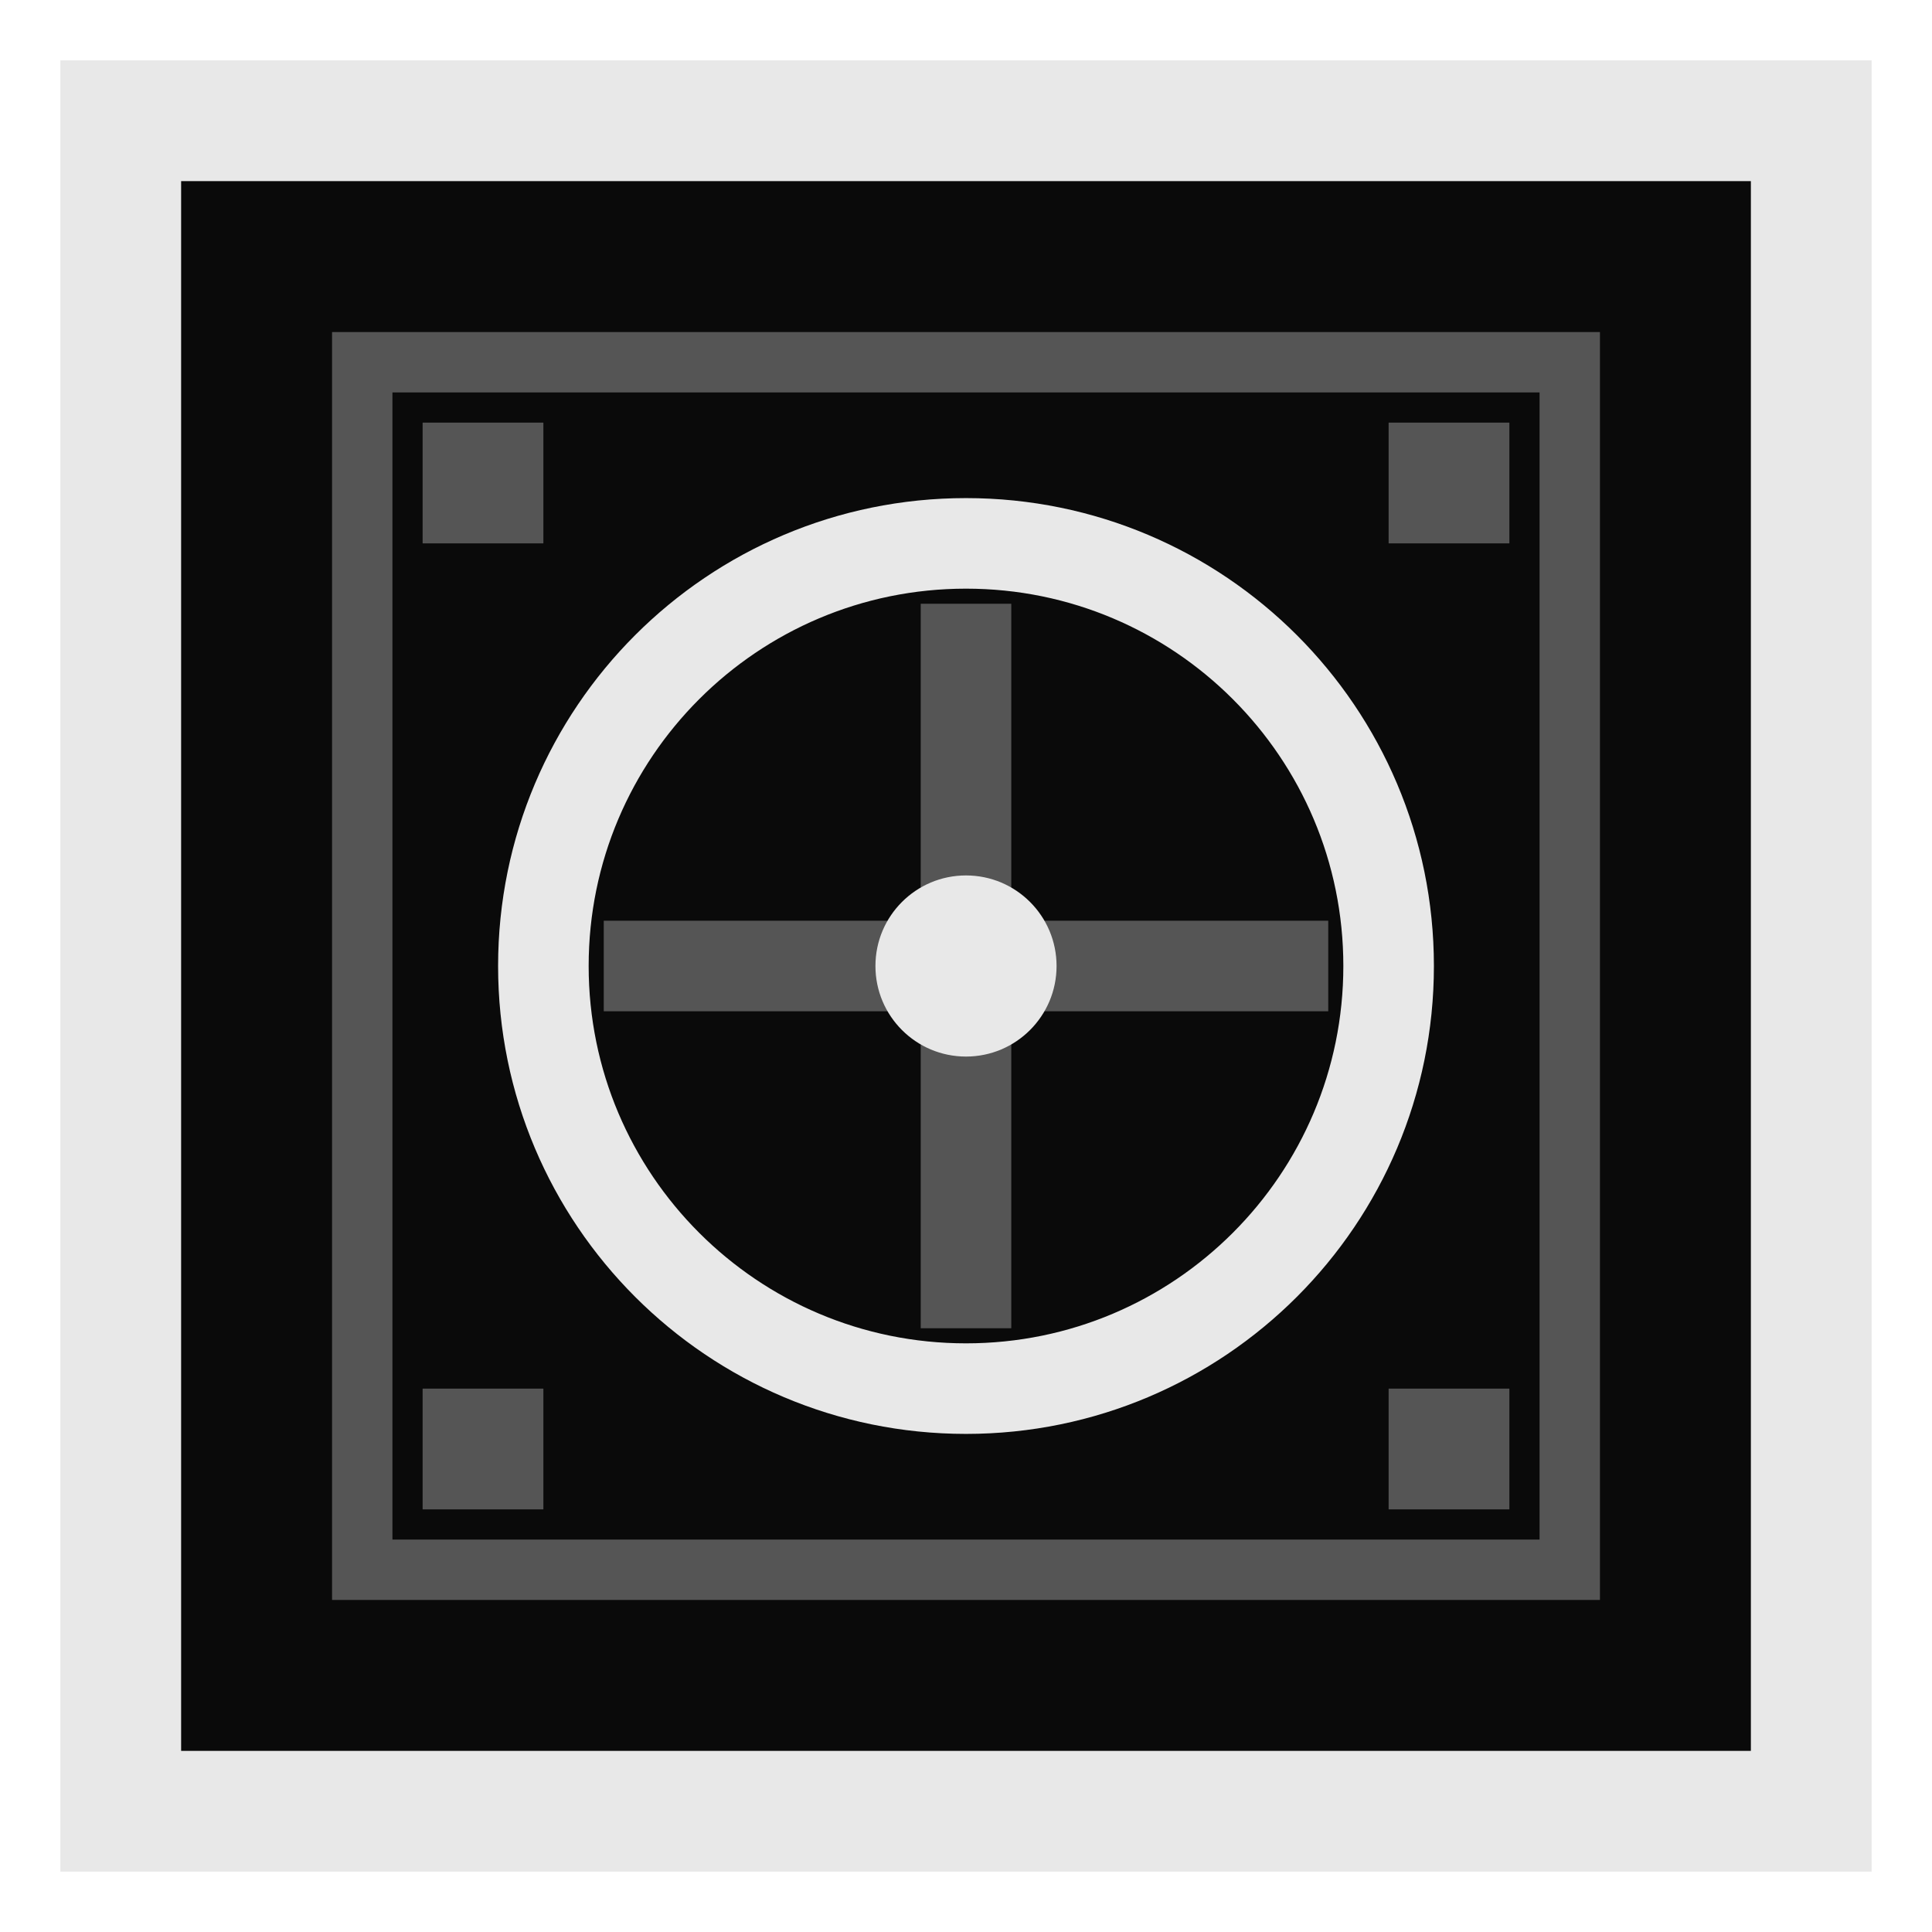
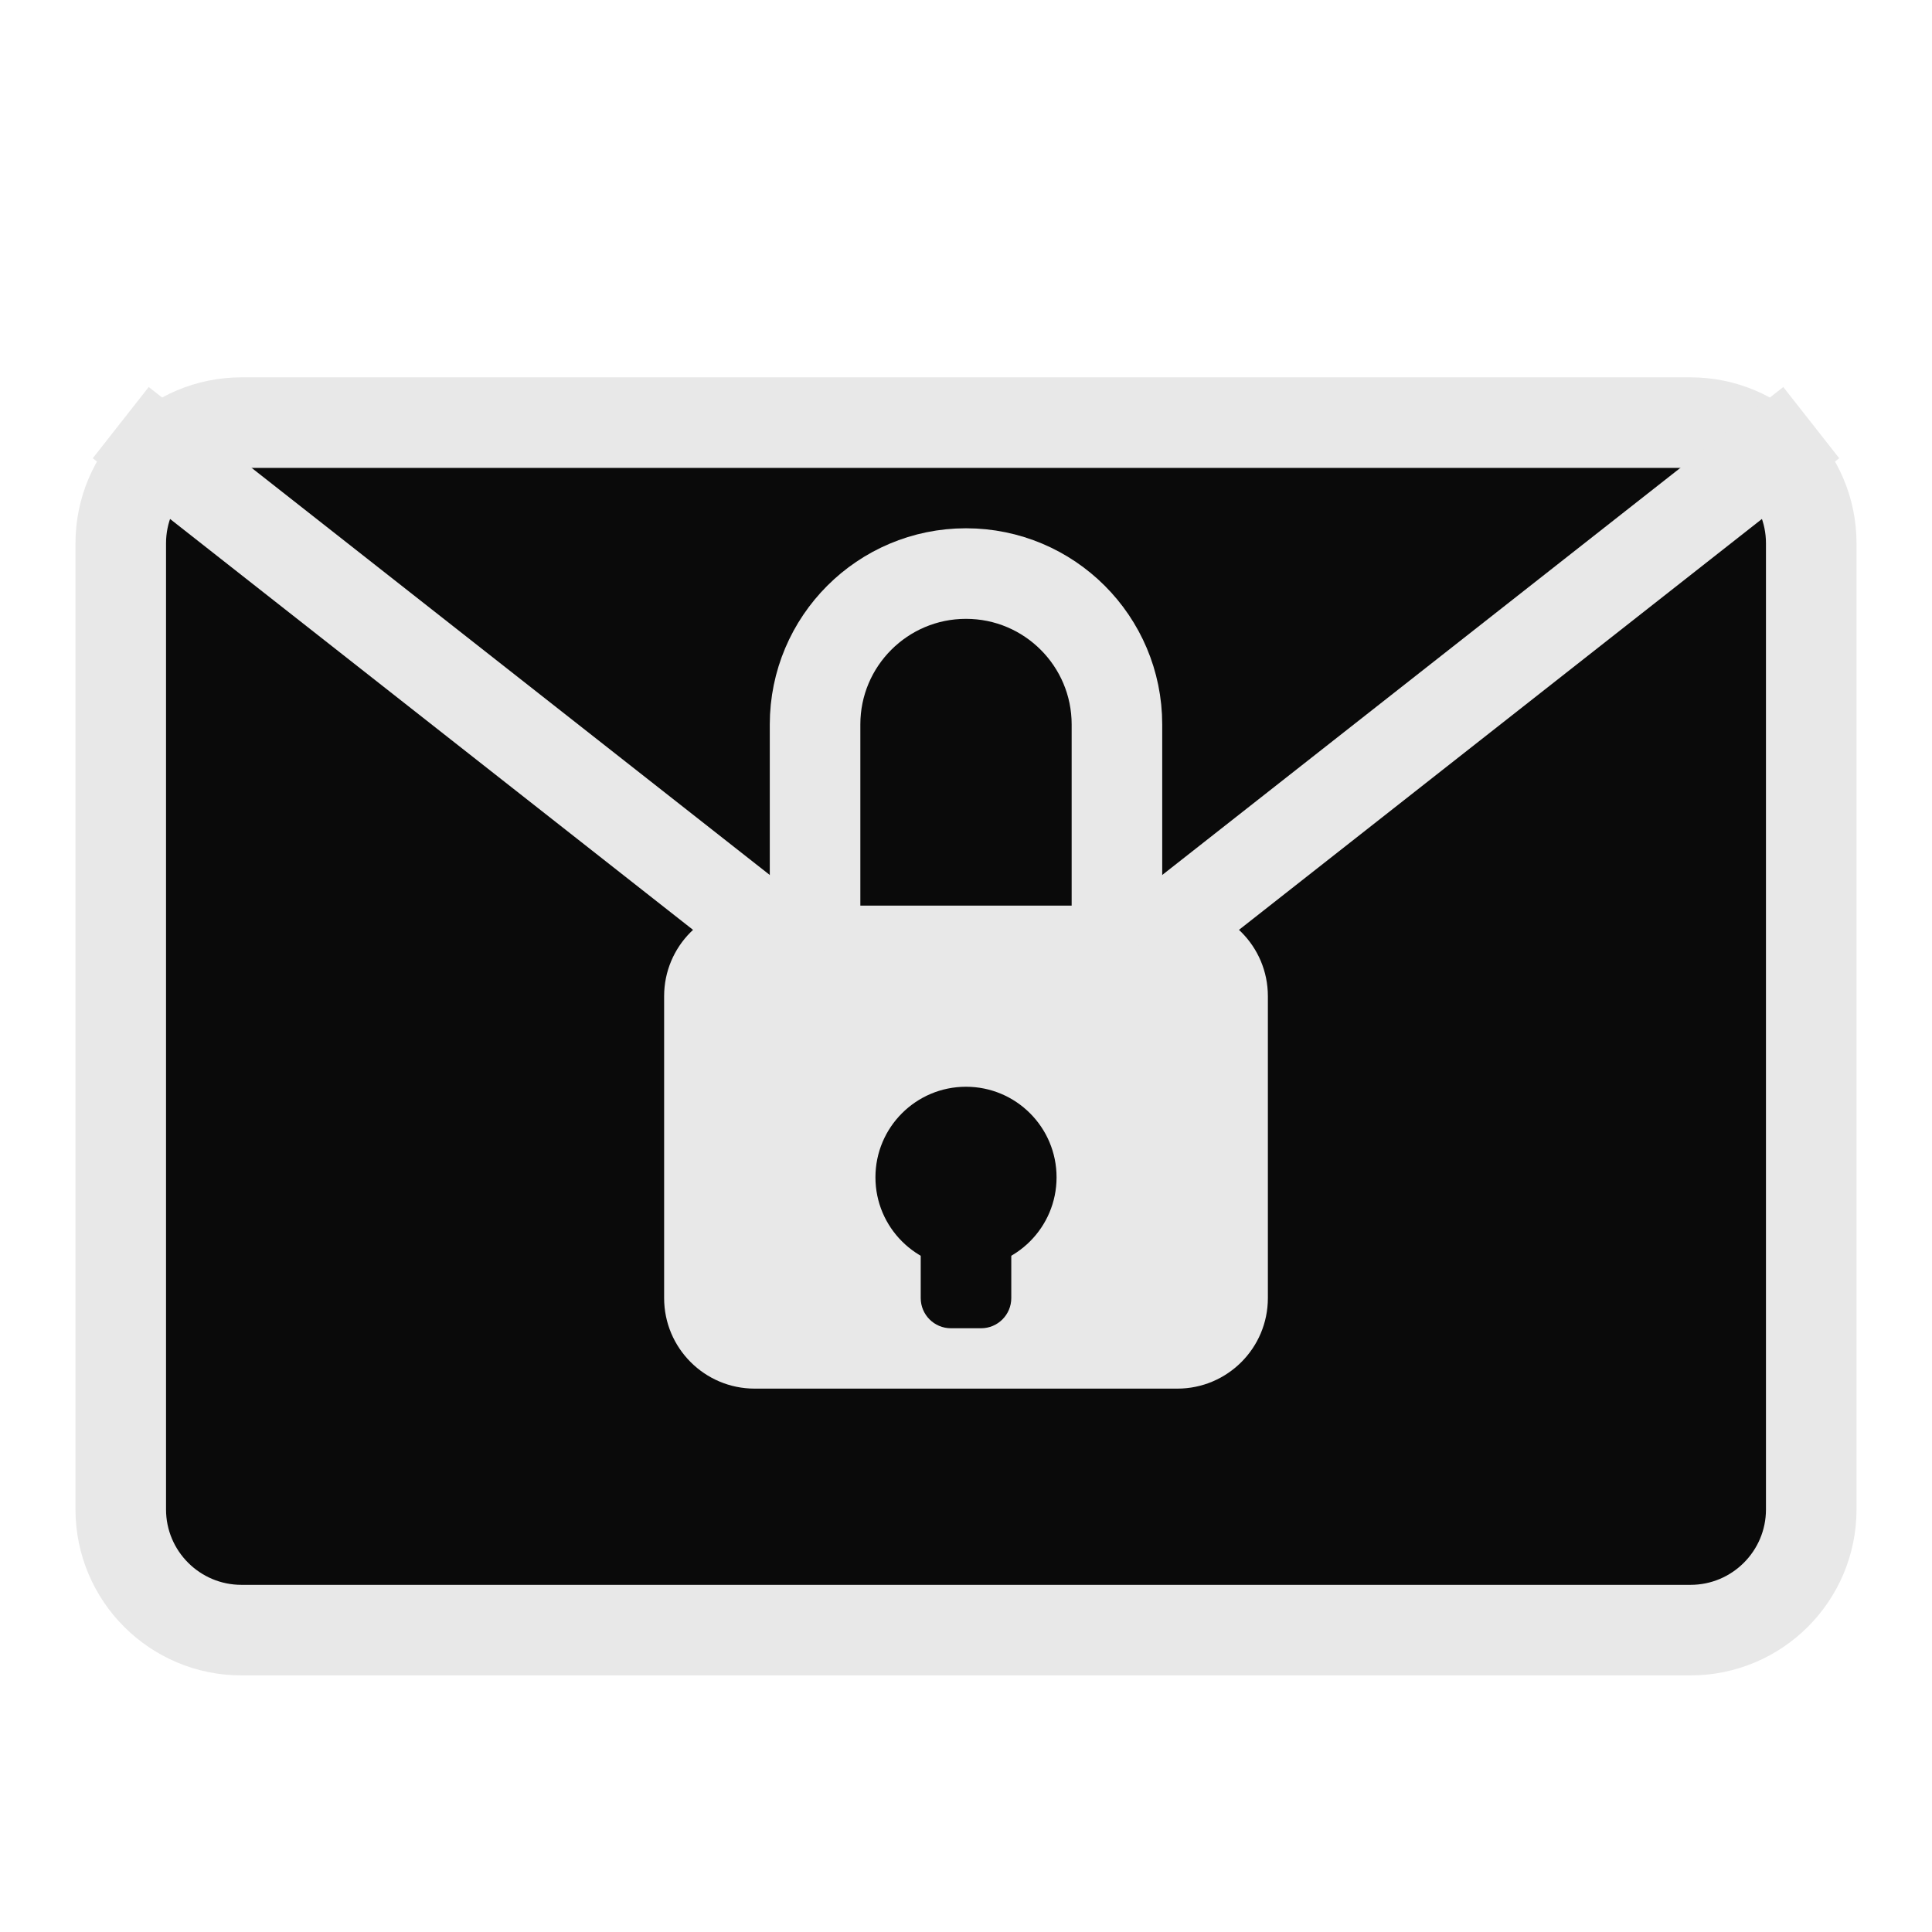
<svg xmlns="http://www.w3.org/2000/svg" viewBox="0 0 32 32" fill="none">
-   <rect x="2" y="2" width="28" height="28" fill="#0a0a0a" stroke="#e8e8e8" stroke-width="2" />
-   <rect x="6" y="6" width="20" height="20" fill="none" stroke="#555555" stroke-width="1" />
-   <circle cx="16" cy="16" r="7" fill="none" stroke="#e8e8e8" stroke-width="1.5" />
-   <line x1="16" y1="10" x2="16" y2="22" stroke="#555555" stroke-width="1.5" />
-   <line x1="10" y1="16" x2="22" y2="16" stroke="#555555" stroke-width="1.5" />
-   <rect x="7" y="7" width="2" height="2" fill="#555555" />
-   <rect x="23" y="7" width="2" height="2" fill="#555555" />
-   <rect x="7" y="23" width="2" height="2" fill="#555555" />
-   <rect x="23" y="23" width="2" height="2" fill="#555555" />
-   <circle cx="16" cy="16" r="1.5" fill="#e8e8e8" />
+   <rect x="2" y="7" width="28" height="20" rx="2" fill="#0a0a0a" stroke="#e8e8e8" stroke-width="1.5" />
+   <polyline points="2,7 16,18 30,7" fill="none" stroke="#e8e8e8" stroke-width="1.5" stroke-linejoin="round" />
+   <rect x="11" y="15" width="10" height="8" rx="1.5" fill="#e8e8e8" />
+   <path d="M13.5,15 V12 a2.5,2.5 0 0 1 5,0 V15" fill="none" stroke="#e8e8e8" stroke-width="1.5" stroke-linecap="round" />
+   <circle cx="16" cy="19.5" r="1.5" fill="#0a0a0a" />
+   <rect x="15.25" y="20" width="1.5" height="2" rx="0.5" fill="#0a0a0a" />
</svg>
